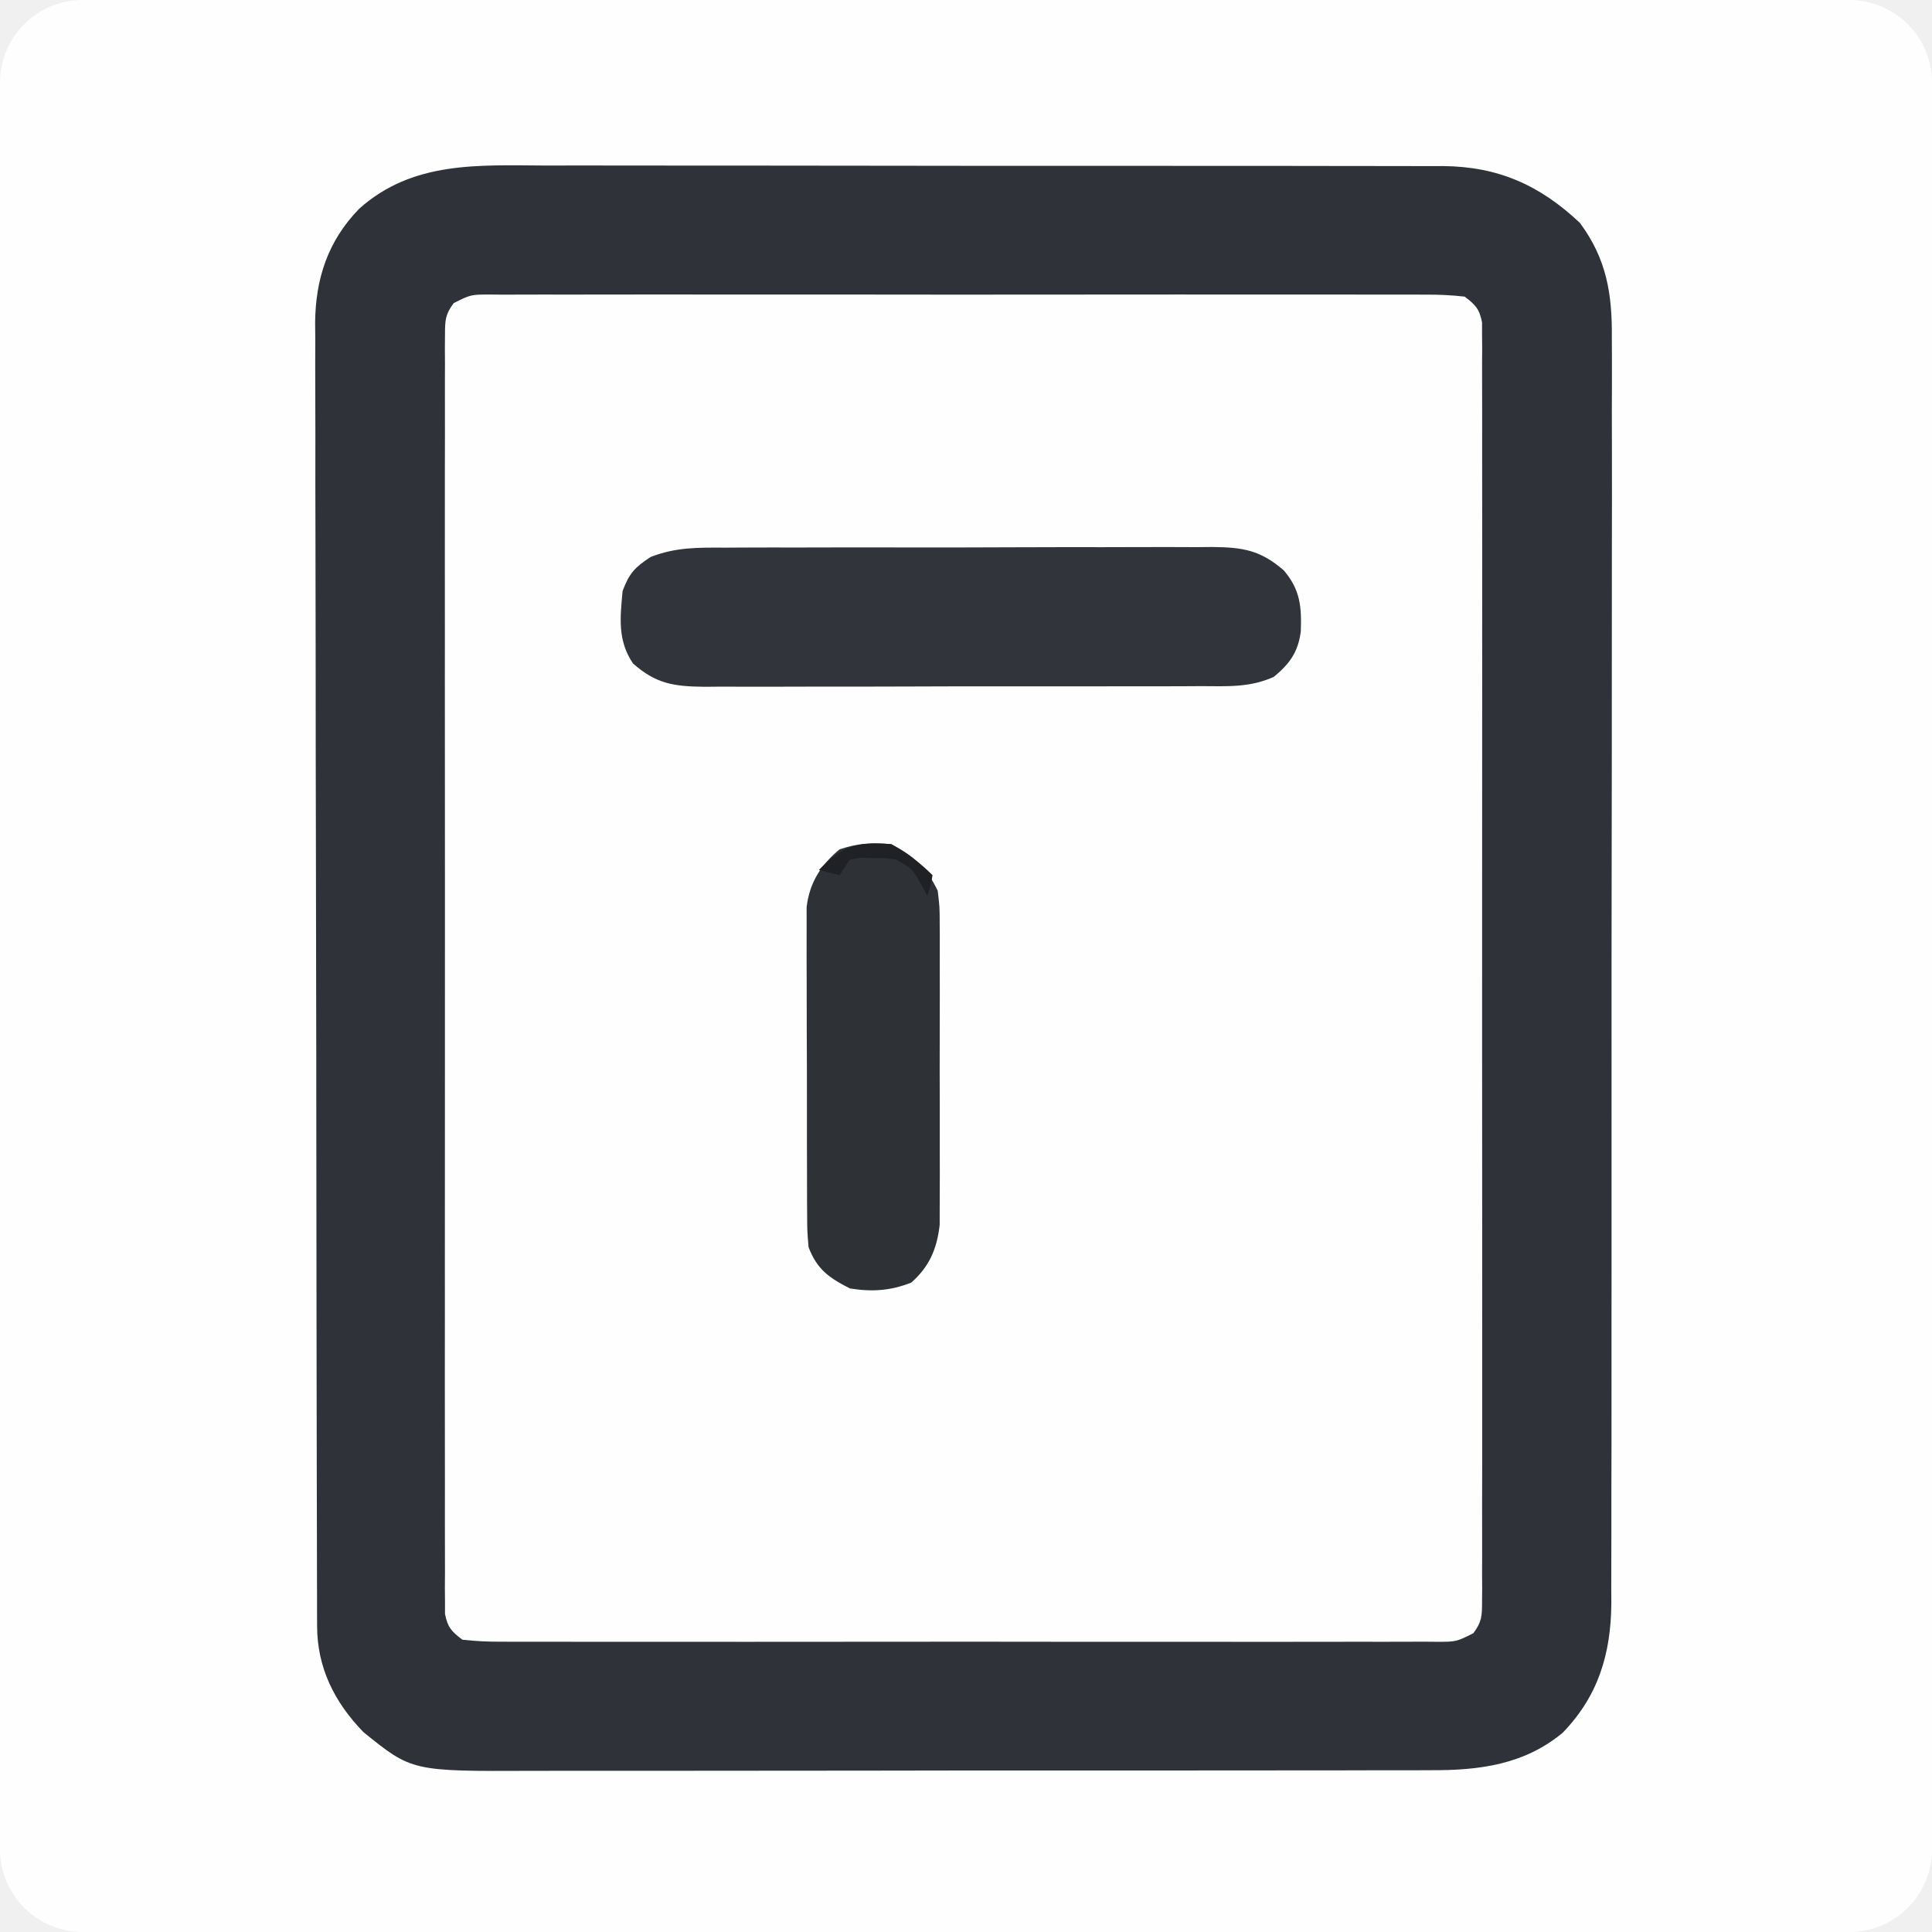
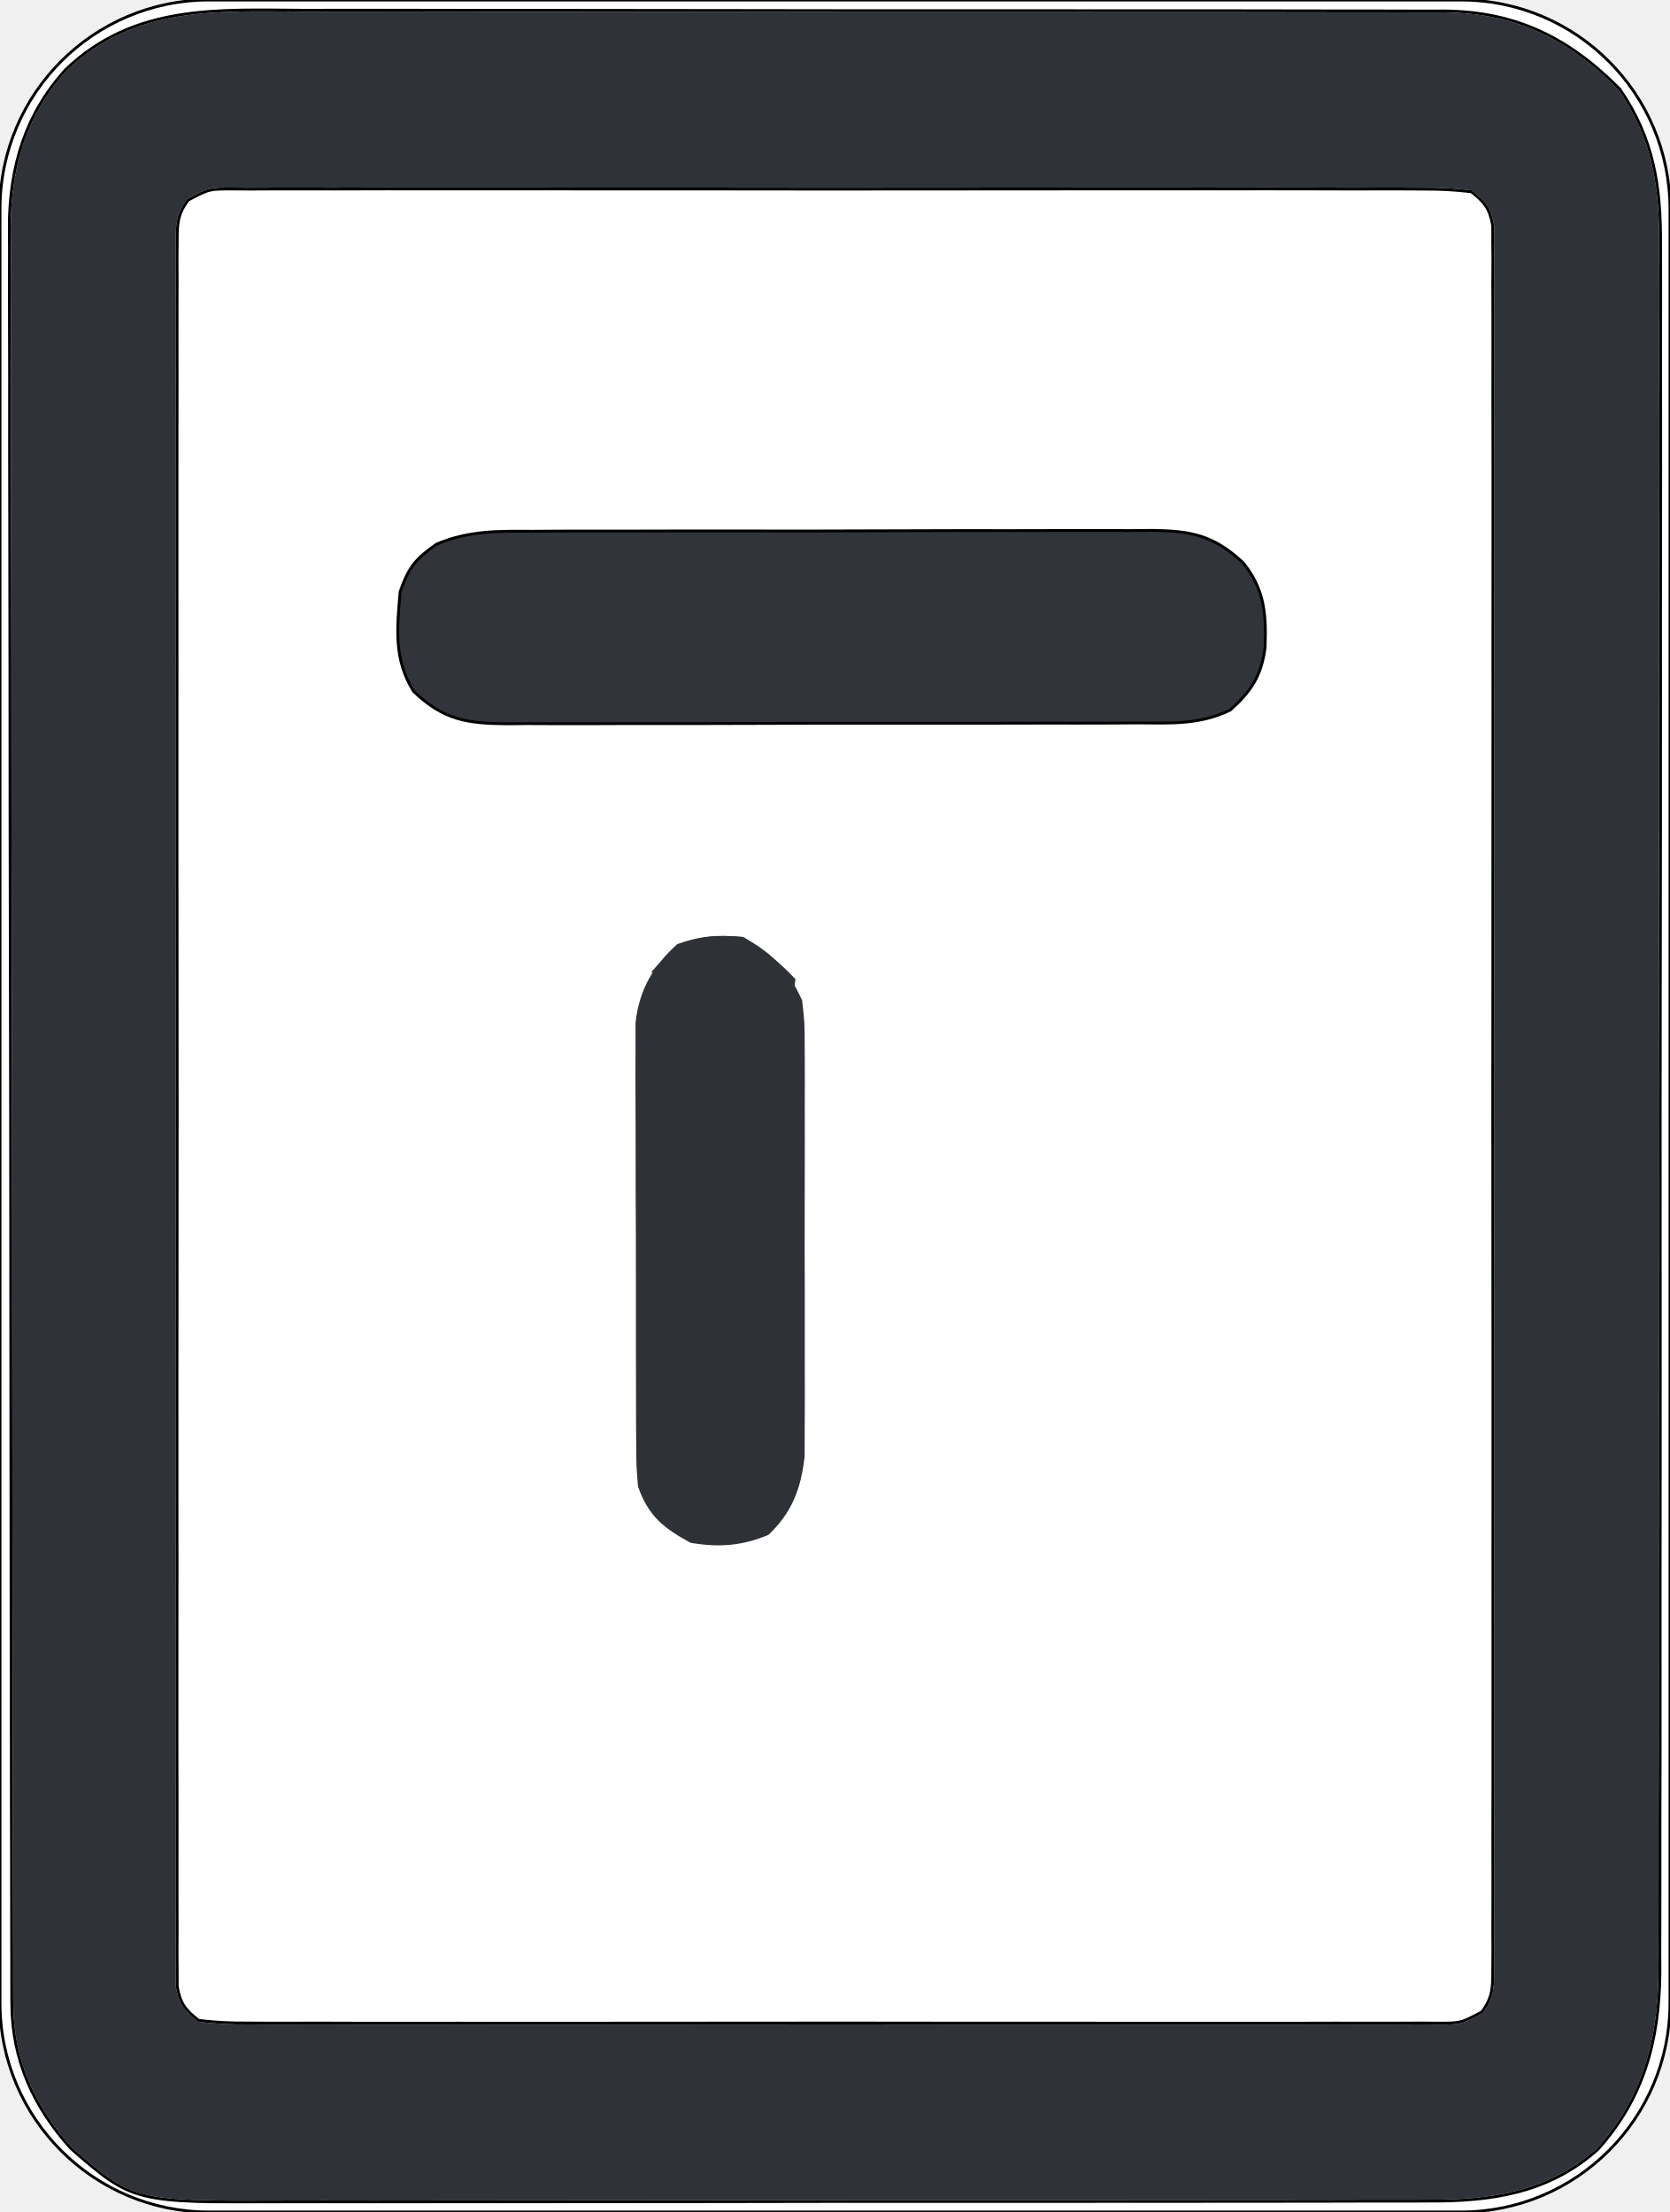
- <svg xmlns="http://www.w3.org/2000/svg" width="374" height="374" viewBox="0 0 374 374" fill="none">
-   <path d="M357.998 0C366.834 0 374 7.163 374 16C374 128.91 374 241.954 374 357.998C374 366.834 366.837 374 358 374C245.09 374 132.046 374 16.002 374C7.166 374 0 366.837 0 358C0 245.09 0 132.046 0 16.002C0 7.166 7.163 0 16 0C128.91 0 241.954 0 357.998 0Z" fill="#FEFEFE" />
-   <path d="M105.797 32.047C107.746 32.044 109.695 32.04 111.644 32.035C116.915 32.026 122.185 32.035 127.455 32.049C132.981 32.06 138.506 32.056 144.032 32.054C153.307 32.053 162.583 32.064 171.858 32.083C182.572 32.104 193.287 32.107 204.001 32.101C214.323 32.096 224.645 32.101 234.967 32.112C239.354 32.117 243.74 32.118 248.127 32.116C253.293 32.114 258.459 32.122 263.625 32.138C265.518 32.142 267.411 32.143 269.304 32.14C271.893 32.137 274.482 32.146 277.071 32.158C278.188 32.153 278.188 32.153 279.327 32.147C290.044 32.236 298.108 35.856 305.845 43.149C311.029 50.17 312.105 56.909 312.022 65.463C312.03 67.082 312.031 67.082 312.039 68.734C312.053 72.334 312.038 75.933 312.023 79.532C312.026 82.12 312.032 84.708 312.039 87.295C312.053 93.584 312.045 99.872 312.03 106.16C312.013 113.49 312.017 120.82 312.02 128.15C312.026 141.232 312.012 154.314 311.988 167.396C311.964 180.078 311.957 192.76 311.967 205.441C311.978 219.265 311.98 233.089 311.966 246.913C311.964 248.389 311.963 249.864 311.961 251.339C311.961 252.065 311.96 252.791 311.959 253.539C311.954 258.643 311.956 263.747 311.96 268.851C311.966 275.726 311.955 282.601 311.933 289.476C311.928 291.997 311.927 294.519 311.932 297.04C311.938 300.485 311.926 303.93 311.909 307.375C311.918 308.867 311.918 308.867 311.927 310.389C311.838 320.169 309.406 328.284 302.521 335.419C295.078 341.606 286.369 342.728 276.951 342.68C276.138 342.683 275.325 342.687 274.487 342.691C271.788 342.701 269.089 342.698 266.39 342.694C264.445 342.698 262.499 342.703 260.553 342.709C255.287 342.722 250.02 342.723 244.754 342.72C240.35 342.719 235.947 342.724 231.543 342.729C221.152 342.74 210.761 342.741 200.369 342.735C189.664 342.729 178.958 342.741 168.252 342.762C159.046 342.78 149.84 342.786 140.633 342.783C135.141 342.781 129.649 342.783 124.157 342.797C118.992 342.81 113.827 342.808 108.661 342.795C106.771 342.792 104.88 342.795 102.99 342.803C79.736 342.898 79.736 342.898 70.345 335.298C64.745 329.53 61.405 322.84 61.387 314.813C61.382 313.888 61.378 312.962 61.373 312.009C61.373 310.995 61.374 309.982 61.374 308.938C61.37 307.859 61.367 306.78 61.363 305.668C61.352 302.039 61.348 298.41 61.344 294.781C61.338 292.185 61.331 289.588 61.324 286.991C61.304 279.19 61.294 271.389 61.285 263.588C61.281 259.912 61.276 256.237 61.27 252.562C61.253 240.342 61.239 228.122 61.232 215.902C61.23 212.731 61.228 209.561 61.226 206.391C61.225 205.603 61.225 204.816 61.224 204.004C61.216 191.242 61.191 178.48 61.158 165.718C61.125 152.611 61.107 139.504 61.104 126.397C61.102 119.04 61.093 111.682 61.068 104.325C61.044 97.403 61.04 90.482 61.05 83.56C61.051 81.021 61.044 78.482 61.031 75.942C61.013 72.473 61.02 69.004 61.033 65.535C61.017 64.031 61.017 64.031 61 62.498C61.078 53.963 63.469 46.644 69.521 40.419C79.916 31.11 92.698 31.989 105.797 32.047ZM87.833 58.672C86.19 60.86 86.145 62.027 86.144 64.746C86.136 65.635 86.128 66.524 86.12 67.44C86.126 68.418 86.133 69.395 86.14 70.402C86.135 71.44 86.131 72.478 86.126 73.547C86.114 77.041 86.123 80.534 86.133 84.028C86.129 86.526 86.123 89.024 86.117 91.522C86.105 97.613 86.106 103.704 86.115 109.794C86.122 114.743 86.123 119.692 86.12 124.641C86.119 125.345 86.119 126.048 86.118 126.773C86.117 128.203 86.116 129.632 86.115 131.061C86.107 144.473 86.117 157.884 86.133 171.295C86.146 182.809 86.144 194.323 86.13 205.837C86.114 219.199 86.108 232.562 86.117 245.924C86.118 247.348 86.119 248.773 86.12 250.197C86.12 250.898 86.121 251.598 86.121 252.32C86.124 257.265 86.119 262.209 86.112 267.154C86.103 273.805 86.109 280.457 86.127 287.109C86.131 289.555 86.13 292.002 86.123 294.448C86.115 297.778 86.125 301.106 86.14 304.436C86.133 305.413 86.127 306.391 86.12 307.398C86.128 308.287 86.135 309.175 86.144 310.091C86.144 310.86 86.144 311.629 86.145 312.421C86.629 314.99 87.438 315.873 89.521 317.419C92.168 317.714 94.579 317.824 97.227 317.8C98.019 317.805 98.812 317.809 99.629 317.814C102.293 317.826 104.958 317.817 107.623 317.807C109.529 317.811 111.436 317.817 113.343 317.823C118.529 317.837 123.715 317.831 128.901 317.822C134.32 317.814 139.74 317.821 145.16 317.826C154.263 317.832 163.366 317.824 172.468 317.81C183.001 317.794 193.534 317.799 204.068 317.816C213.101 317.829 222.135 317.831 231.168 317.823C236.568 317.818 241.968 317.818 247.367 317.828C252.443 317.836 257.519 317.83 262.595 317.813C264.461 317.809 266.327 317.81 268.193 317.817C270.734 317.825 273.274 317.815 275.815 317.8C276.559 317.807 277.304 317.813 278.07 317.82C281.887 317.826 281.887 317.826 285.209 316.166C286.852 313.978 286.897 312.811 286.898 310.091C286.906 309.202 286.914 308.314 286.922 307.398C286.916 306.42 286.909 305.443 286.902 304.436C286.909 302.879 286.909 302.879 286.916 301.291C286.928 297.797 286.919 294.304 286.909 290.81C286.913 288.312 286.919 285.814 286.925 283.316C286.937 277.225 286.936 271.134 286.927 265.044C286.92 260.095 286.919 255.146 286.922 250.197C286.923 249.141 286.923 249.141 286.924 248.065C286.925 246.635 286.926 245.206 286.927 243.776C286.935 230.365 286.925 216.954 286.909 203.543C286.896 192.029 286.898 180.515 286.912 169.001C286.928 155.638 286.934 142.276 286.925 128.914C286.924 127.489 286.923 126.065 286.922 124.641C286.922 123.94 286.921 123.239 286.921 122.517C286.918 117.573 286.923 112.629 286.93 107.684C286.939 101.033 286.933 94.381 286.915 87.729C286.911 85.283 286.912 82.836 286.919 80.389C286.927 77.06 286.917 73.731 286.902 70.402C286.912 68.936 286.912 68.936 286.922 67.44C286.914 66.551 286.907 65.662 286.898 64.746C286.898 63.978 286.898 63.209 286.897 62.417C286.413 59.847 285.604 58.965 283.521 57.419C280.874 57.124 278.463 57.014 275.815 57.038C275.023 57.033 274.23 57.029 273.413 57.024C270.749 57.012 268.084 57.021 265.419 57.031C263.513 57.027 261.606 57.021 259.699 57.015C254.513 57.001 249.327 57.006 244.141 57.016C238.722 57.023 233.302 57.017 227.882 57.012C218.779 57.006 209.676 57.014 200.574 57.028C190.041 57.044 179.508 57.039 168.974 57.022C159.941 57.009 150.907 57.007 141.874 57.015C136.474 57.019 131.074 57.02 125.674 57.01C120.599 57.001 115.523 57.007 110.447 57.025C108.581 57.029 106.715 57.028 104.849 57.021C102.308 57.013 99.768 57.023 97.227 57.038C96.483 57.031 95.738 57.025 94.972 57.018C91.155 57.012 91.155 57.012 87.833 58.672Z" fill="#2F3238" />
-   <path d="M140.481 106.015C142.121 106.004 142.121 106.004 143.794 105.994C147.401 105.976 151.008 105.979 154.615 105.985C157.126 105.981 159.637 105.975 162.147 105.969C167.406 105.96 172.665 105.962 177.924 105.973C183.994 105.984 190.064 105.97 196.134 105.943C201.986 105.918 207.838 105.916 213.69 105.922C216.174 105.923 218.659 105.916 221.144 105.904C224.617 105.889 228.089 105.9 231.563 105.917C233.101 105.902 233.101 105.902 234.671 105.888C240.613 105.949 243.981 106.488 248.522 110.419C251.72 114.15 251.988 117.524 251.807 122.27C251.274 126.288 249.648 128.478 246.598 131.026C241.953 133.129 237.535 132.844 232.493 132.823C231.38 132.83 230.267 132.836 229.121 132.844C225.443 132.862 221.766 132.858 218.088 132.852C215.531 132.857 212.975 132.862 210.418 132.868C205.059 132.877 199.7 132.875 194.341 132.865C188.154 132.853 181.968 132.867 175.781 132.894C169.82 132.919 163.859 132.921 157.897 132.915C155.365 132.915 152.833 132.921 150.301 132.933C146.76 132.948 143.221 132.938 139.68 132.92C138.634 132.93 137.588 132.94 136.511 132.95C130.538 132.889 127.048 132.439 122.522 128.419C119.542 123.95 120.038 119.658 120.522 114.419C121.828 110.936 122.873 109.845 125.954 107.819C130.861 105.893 135.254 105.992 140.481 106.015Z" fill="#31343A" />
-   <path d="M172.522 163.419C176.974 165.731 179.337 167.936 181.522 172.419C181.903 175.561 181.903 175.561 181.91 179.134C181.915 179.788 181.92 180.442 181.926 181.116C181.939 183.268 181.93 185.419 181.92 187.571C181.922 189.074 181.925 190.577 181.929 192.08C181.933 195.227 181.927 198.373 181.913 201.519C181.896 205.542 181.905 209.564 181.923 213.587C181.934 216.69 181.931 219.793 181.923 222.896C181.921 224.379 181.924 225.861 181.931 227.344C181.938 229.421 181.926 231.498 181.91 233.575C181.907 234.755 181.905 235.934 181.903 237.15C181.362 241.786 179.915 245.189 176.397 248.294C172.352 249.877 168.807 250.106 164.522 249.419C160.457 247.35 158.125 245.682 156.522 241.419C156.261 238.352 156.261 238.352 156.247 234.71C156.242 234.045 156.237 233.379 156.231 232.693C156.218 230.499 156.219 228.305 156.221 226.11C156.217 224.581 156.213 223.052 156.208 221.522C156.2 218.319 156.201 215.115 156.206 211.912C156.212 207.812 156.195 203.712 156.172 199.612C156.157 196.454 156.156 193.296 156.159 190.138C156.159 188.627 156.153 187.115 156.143 185.604C156.131 183.488 156.138 181.373 156.149 179.257C156.149 178.054 156.148 176.852 156.147 175.613C156.701 170.886 158.882 167.452 162.522 164.419C166.141 163.213 168.714 163.096 172.522 163.419Z" fill="#2E3237" />
-   <path d="M172.521 163.419C175.622 165.174 178.01 166.907 180.521 169.419C180.146 171.544 180.146 171.544 179.521 173.419C179.088 172.635 178.655 171.851 178.209 171.044C176.629 168.202 176.629 168.202 173.521 166.419C171.307 166.066 171.307 166.066 168.959 166.106C168.174 166.089 167.389 166.073 166.58 166.055C165.901 166.175 165.221 166.295 164.521 166.419C163.531 167.904 163.531 167.904 162.521 169.419C161.201 169.089 159.881 168.759 158.521 168.419C162.912 163.725 166.082 162.873 172.521 163.419Z" fill="#1F2125" />
+ <svg xmlns="http://www.w3.org/2000/svg" width="591" height="783" viewBox="0 0 591 783" fill="none">
+   <rect width="591" height="783" rx="74" fill="white" />
+   <rect width="591" height="783" rx="74" stroke="black" />
+   <mask id="path-2-outside-1_2016_29" maskUnits="userSpaceOnUse" x="2.776" y="2.019" width="586" height="778" fill="black">
+     <rect fill="white" x="2.776" y="2.019" width="586" height="778" />
+     <path d="M107.887 4.135C112.417 4.129 116.946 4.12 121.476 4.107C133.726 4.084 145.974 4.107 158.222 4.141C171.065 4.169 183.905 4.159 196.748 4.154C218.303 4.151 239.862 4.179 261.417 4.225C286.317 4.278 311.22 4.287 336.12 4.271C360.109 4.257 384.098 4.271 408.087 4.299C418.282 4.311 428.476 4.313 438.671 4.308C450.678 4.303 462.684 4.323 474.69 4.362C479.089 4.373 483.489 4.375 487.888 4.368C493.905 4.36 499.922 4.383 505.939 4.413C508.535 4.399 508.535 4.399 511.182 4.385C536.089 4.606 554.831 13.632 572.812 31.817C584.86 49.322 587.361 66.124 587.168 87.451C587.186 91.488 587.189 91.488 587.207 95.607C587.24 104.582 587.205 113.555 587.17 122.53C587.177 128.981 587.191 135.433 587.207 141.885C587.24 157.564 587.221 173.242 587.186 188.92C587.147 207.196 587.156 225.471 587.163 243.747C587.177 276.364 587.144 308.981 587.089 341.598C587.033 373.218 587.017 404.838 587.04 436.455C587.065 470.922 587.07 505.389 587.038 539.856C587.033 543.536 587.031 547.214 587.026 550.891C587.026 552.701 587.024 554.511 587.021 556.376C587.01 569.102 587.014 581.828 587.024 594.553C587.038 611.695 587.012 628.836 586.961 645.977C586.949 652.263 586.947 658.551 586.959 664.836C586.972 673.426 586.945 682.015 586.905 690.604C586.926 694.324 586.926 694.324 586.947 698.119C586.74 722.503 581.088 742.736 565.087 760.526C547.789 775.952 527.548 778.749 505.66 778.629C503.771 778.637 501.881 778.647 499.934 778.657C493.661 778.682 487.389 778.674 481.116 778.664C476.596 778.674 472.073 778.687 467.55 778.702C455.312 778.734 443.071 778.737 430.832 778.729C420.597 778.727 410.364 778.739 400.129 778.751C375.98 778.779 351.83 778.781 327.679 778.766C302.8 778.751 277.918 778.781 253.037 778.834C231.641 778.879 210.246 778.894 188.848 778.886C176.085 778.881 163.321 778.886 150.557 778.921C138.553 778.953 126.549 778.948 114.543 778.916C110.151 778.909 105.756 778.916 101.363 778.936C47.319 779.173 47.319 779.173 25.495 760.224C12.479 745.843 4.716 729.163 4.675 709.149C4.664 706.843 4.654 704.534 4.643 702.158C4.644 699.63 4.644 697.104 4.645 694.501C4.636 691.811 4.628 689.121 4.619 686.348C4.593 677.3 4.584 668.252 4.575 659.204C4.561 652.731 4.545 646.256 4.529 639.781C4.483 620.331 4.46 600.881 4.439 581.431C4.429 572.266 4.416 563.103 4.404 553.94C4.365 523.473 4.331 493.005 4.314 462.537C4.31 454.631 4.305 446.727 4.301 438.823C4.3 436.859 4.299 434.897 4.297 432.872C4.278 401.053 4.219 369.234 4.144 337.414C4.067 304.735 4.025 272.056 4.018 239.376C4.013 221.033 3.992 202.688 3.933 184.345C3.877 167.087 3.869 149.83 3.893 132.572C3.894 126.241 3.879 119.91 3.847 113.579C3.806 104.929 3.823 96.28 3.853 87.63C3.815 83.882 3.815 83.882 3.776 80.058C3.957 58.779 9.514 40.529 23.579 25.009C47.739 1.801 77.444 3.992 107.887 4.135ZM66.137 70.519C62.318 75.975 62.215 78.885 62.211 85.665C62.193 87.881 62.175 90.097 62.156 92.381C62.172 94.818 62.187 97.255 62.203 99.766C62.192 102.354 62.181 104.941 62.17 107.606C62.142 116.318 62.164 125.028 62.186 133.74C62.177 139.968 62.164 146.196 62.149 152.424C62.121 167.61 62.125 182.797 62.145 197.981C62.161 210.32 62.163 222.659 62.155 234.998C62.154 236.754 62.153 238.506 62.152 240.314C62.15 243.879 62.148 247.442 62.145 251.005C62.126 284.445 62.148 317.882 62.186 351.319C62.217 380.027 62.212 408.735 62.179 437.442C62.142 470.757 62.127 504.075 62.149 537.39C62.151 540.94 62.153 544.493 62.155 548.044C62.157 549.792 62.158 551.537 62.159 553.337C62.165 565.666 62.155 577.993 62.138 590.322C62.117 606.905 62.132 623.49 62.172 640.076C62.182 646.174 62.179 652.275 62.163 658.374C62.144 666.676 62.168 674.974 62.203 683.277C62.187 685.712 62.172 688.151 62.156 690.662C62.174 692.878 62.192 695.092 62.211 697.376C62.212 699.293 62.213 701.211 62.214 703.185C63.338 709.591 65.22 711.792 70.061 715.647C76.212 716.382 81.816 716.656 87.969 716.597C89.811 716.609 91.653 716.619 93.551 716.632C99.744 716.661 105.937 716.639 112.131 716.614C116.561 716.624 120.993 716.639 125.425 716.654C137.477 716.689 149.53 716.674 161.582 716.651C174.176 716.632 186.773 716.649 199.369 716.661C220.525 716.676 241.681 716.656 262.835 716.622C287.314 716.582 311.794 716.594 336.275 716.637C357.269 716.669 378.264 716.674 399.258 716.654C411.808 716.642 424.358 716.642 436.905 716.666C448.702 716.686 460.499 716.671 472.296 716.629C476.633 716.619 480.969 716.622 485.306 716.639C491.212 716.659 497.115 716.634 503.02 716.597C504.749 716.614 506.481 716.629 508.261 716.647C517.132 716.662 517.132 716.661 524.853 712.523C528.671 707.067 528.776 704.158 528.778 697.376C528.796 695.159 528.815 692.945 528.834 690.662C528.82 688.223 528.803 685.787 528.787 683.277C528.803 679.395 528.803 679.394 528.82 675.435C528.848 666.724 528.827 658.015 528.803 649.303C528.813 643.075 528.827 636.847 528.841 630.619C528.868 615.432 528.866 600.246 528.845 585.061C528.829 572.722 528.827 560.383 528.834 548.044C528.836 545.411 528.836 545.411 528.838 542.728C528.841 539.163 528.843 535.6 528.845 532.035C528.864 498.597 528.841 465.16 528.803 431.723C528.773 403.015 528.778 374.307 528.81 345.6C528.848 312.282 528.861 278.967 528.841 245.652C528.838 242.099 528.836 238.549 528.834 234.998C528.834 233.25 528.831 231.503 528.831 229.703C528.824 217.376 528.836 205.049 528.852 192.72C528.873 176.137 528.859 159.552 528.817 142.967C528.808 136.867 528.81 130.767 528.827 124.667C528.845 116.366 528.822 108.067 528.787 99.766C528.81 96.11 528.81 96.11 528.834 92.381C528.815 90.164 528.799 87.948 528.778 85.665C528.778 83.748 528.778 81.831 528.776 79.856C527.651 73.45 525.77 71.25 520.929 67.395C514.778 66.66 509.174 66.386 503.02 66.445C501.18 66.434 499.337 66.422 497.438 66.41C491.246 66.38 485.053 66.404 478.859 66.427C474.43 66.417 469.998 66.404 465.566 66.388C453.513 66.353 441.46 66.367 429.408 66.39C416.814 66.409 404.217 66.392 391.621 66.38C370.465 66.366 349.309 66.384 328.155 66.42C303.676 66.461 279.196 66.447 254.715 66.406C233.721 66.372 212.726 66.368 191.732 66.387C179.182 66.399 166.633 66.4 154.083 66.376C142.288 66.354 130.491 66.369 118.694 66.412C114.357 66.422 110.021 66.419 105.684 66.403C99.778 66.383 93.874 66.408 87.969 66.445C86.24 66.429 84.51 66.412 82.729 66.395C73.858 66.381 73.858 66.381 66.137 70.519Z" />
+   </mask>
+   <path d="M107.887 4.135C112.417 4.129 116.946 4.12 121.476 4.107C133.726 4.084 145.974 4.107 158.222 4.141C171.065 4.169 183.905 4.159 196.748 4.154C218.303 4.151 239.862 4.179 261.417 4.225C286.317 4.278 311.22 4.287 336.12 4.271C360.109 4.257 384.098 4.271 408.087 4.299C418.282 4.311 428.476 4.313 438.671 4.308C450.678 4.303 462.684 4.323 474.69 4.362C479.089 4.373 483.489 4.375 487.888 4.368C493.905 4.36 499.922 4.383 505.939 4.413C508.535 4.399 508.535 4.399 511.182 4.385C536.089 4.606 554.831 13.632 572.812 31.817C584.86 49.322 587.361 66.124 587.168 87.451C587.186 91.488 587.189 91.488 587.207 95.607C587.24 104.582 587.205 113.555 587.17 122.53C587.177 128.981 587.191 135.433 587.207 141.885C587.24 157.564 587.221 173.242 587.186 188.92C587.147 207.196 587.156 225.471 587.163 243.747C587.177 276.364 587.144 308.981 587.089 341.598C587.033 373.218 587.017 404.838 587.04 436.455C587.065 470.922 587.07 505.389 587.038 539.856C587.033 543.536 587.031 547.214 587.026 550.891C587.026 552.701 587.024 554.511 587.021 556.376C587.01 569.102 587.014 581.828 587.024 594.553C587.038 611.695 587.012 628.836 586.961 645.977C586.949 652.263 586.947 658.551 586.959 664.836C586.972 673.426 586.945 682.015 586.905 690.604C586.926 694.324 586.926 694.324 586.947 698.119C586.74 722.503 581.088 742.736 565.087 760.526C547.789 775.952 527.548 778.749 505.66 778.629C503.771 778.637 501.881 778.647 499.934 778.657C493.661 778.682 487.389 778.674 481.116 778.664C476.596 778.674 472.073 778.687 467.55 778.702C455.312 778.734 443.071 778.737 430.832 778.729C420.597 778.727 410.364 778.739 400.129 778.751C375.98 778.779 351.83 778.781 327.679 778.766C302.8 778.751 277.918 778.781 253.037 778.834C231.641 778.879 210.246 778.894 188.848 778.886C176.085 778.881 163.321 778.886 150.557 778.921C138.553 778.953 126.549 778.948 114.543 778.916C110.151 778.909 105.756 778.916 101.363 778.936C47.319 779.173 47.319 779.173 25.495 760.224C12.479 745.843 4.716 729.163 4.675 709.149C4.664 706.843 4.654 704.534 4.643 702.158C4.644 699.63 4.644 697.104 4.645 694.501C4.636 691.811 4.628 689.121 4.619 686.348C4.593 677.3 4.584 668.252 4.575 659.204C4.561 652.731 4.545 646.256 4.529 639.781C4.483 620.331 4.46 600.881 4.439 581.431C4.429 572.266 4.416 563.103 4.404 553.94C4.365 523.473 4.331 493.005 4.314 462.537C4.31 454.631 4.305 446.727 4.301 438.823C4.3 436.859 4.299 434.897 4.297 432.872C4.278 401.053 4.219 369.234 4.144 337.414C4.067 304.735 4.025 272.056 4.018 239.376C4.013 221.033 3.992 202.688 3.933 184.345C3.877 167.087 3.869 149.83 3.893 132.572C3.894 126.241 3.879 119.91 3.847 113.579C3.806 104.929 3.823 96.28 3.853 87.63C3.815 83.882 3.815 83.882 3.776 80.058C3.957 58.779 9.514 40.529 23.579 25.009C47.739 1.801 77.444 3.992 107.887 4.135ZM66.137 70.519C62.318 75.975 62.215 78.885 62.211 85.665C62.193 87.881 62.175 90.097 62.156 92.381C62.172 94.818 62.187 97.255 62.203 99.766C62.192 102.354 62.181 104.941 62.17 107.606C62.142 116.318 62.164 125.028 62.186 133.74C62.177 139.968 62.164 146.196 62.149 152.424C62.121 167.61 62.125 182.797 62.145 197.981C62.161 210.32 62.163 222.659 62.155 234.998C62.154 236.754 62.153 238.506 62.152 240.314C62.15 243.879 62.148 247.442 62.145 251.005C62.126 284.445 62.148 317.882 62.186 351.319C62.217 380.027 62.212 408.735 62.179 437.442C62.142 470.757 62.127 504.075 62.149 537.39C62.151 540.94 62.153 544.493 62.155 548.044C62.157 549.792 62.158 551.537 62.159 553.337C62.165 565.666 62.155 577.993 62.138 590.322C62.117 606.905 62.132 623.49 62.172 640.076C62.182 646.174 62.179 652.275 62.163 658.374C62.144 666.676 62.168 674.974 62.203 683.277C62.187 685.712 62.172 688.151 62.156 690.662C62.174 692.878 62.192 695.092 62.211 697.376C62.212 699.293 62.213 701.211 62.214 703.185C63.338 709.591 65.22 711.792 70.061 715.647C76.212 716.382 81.816 716.656 87.969 716.597C89.811 716.609 91.653 716.619 93.551 716.632C99.744 716.661 105.937 716.639 112.131 716.614C116.561 716.624 120.993 716.639 125.425 716.654C137.477 716.689 149.53 716.674 161.582 716.651C174.176 716.632 186.773 716.649 199.369 716.661C220.525 716.676 241.681 716.656 262.835 716.622C287.314 716.582 311.794 716.594 336.275 716.637C357.269 716.669 378.264 716.674 399.258 716.654C411.808 716.642 424.358 716.642 436.905 716.666C448.702 716.686 460.499 716.671 472.296 716.629C476.633 716.619 480.969 716.622 485.306 716.639C491.212 716.659 497.115 716.634 503.02 716.597C504.749 716.614 506.481 716.629 508.261 716.647C517.132 716.662 517.132 716.661 524.853 712.523C528.671 707.067 528.776 704.158 528.778 697.376C528.796 695.159 528.815 692.945 528.834 690.662C528.82 688.223 528.803 685.787 528.787 683.277C528.803 679.395 528.803 679.394 528.82 675.435C528.848 666.724 528.827 658.015 528.803 649.303C528.813 643.075 528.827 636.847 528.841 630.619C528.868 615.432 528.866 600.246 528.845 585.061C528.829 572.722 528.827 560.383 528.834 548.044C528.836 545.411 528.836 545.411 528.838 542.728C528.841 539.163 528.843 535.6 528.845 532.035C528.864 498.597 528.841 465.16 528.803 431.723C528.773 403.015 528.778 374.307 528.81 345.6C528.848 312.282 528.861 278.967 528.841 245.652C528.838 242.099 528.836 238.549 528.834 234.998C528.834 233.25 528.831 231.503 528.831 229.703C528.824 217.376 528.836 205.049 528.852 192.72C528.873 176.137 528.859 159.552 528.817 142.967C528.808 136.867 528.81 130.767 528.827 124.667C528.845 116.366 528.822 108.067 528.787 99.766C528.81 96.11 528.81 96.11 528.834 92.381C528.815 90.164 528.799 87.948 528.778 85.665C528.778 83.748 528.778 81.831 528.776 79.856C527.651 73.45 525.77 71.25 520.929 67.395C514.778 66.66 509.174 66.386 503.02 66.445C501.18 66.434 499.337 66.422 497.438 66.41C491.246 66.38 485.053 66.404 478.859 66.427C474.43 66.417 469.998 66.404 465.566 66.388C453.513 66.353 441.46 66.367 429.408 66.39C416.814 66.409 404.217 66.392 391.621 66.38C370.465 66.366 349.309 66.384 328.155 66.42C303.676 66.461 279.196 66.447 254.715 66.406C233.721 66.372 212.726 66.368 191.732 66.387C179.182 66.399 166.633 66.4 154.083 66.376C142.288 66.354 130.491 66.369 118.694 66.412C114.357 66.422 110.021 66.419 105.684 66.403C99.778 66.383 93.874 66.408 87.969 66.445C86.24 66.429 84.51 66.412 82.729 66.395C73.858 66.381 73.858 66.381 66.137 70.519Z" fill="#2F3238" />
+   <path d="M107.887 4.135C112.417 4.129 116.946 4.12 121.476 4.107C133.726 4.084 145.974 4.107 158.222 4.141C171.065 4.169 183.905 4.159 196.748 4.154C218.303 4.151 239.862 4.179 261.417 4.225C286.317 4.278 311.22 4.287 336.12 4.271C360.109 4.257 384.098 4.271 408.087 4.299C418.282 4.311 428.476 4.313 438.671 4.308C450.678 4.303 462.684 4.323 474.69 4.362C479.089 4.373 483.489 4.375 487.888 4.368C493.905 4.36 499.922 4.383 505.939 4.413C508.535 4.399 508.535 4.399 511.182 4.385C536.089 4.606 554.831 13.632 572.812 31.817C584.86 49.322 587.361 66.124 587.168 87.451C587.186 91.488 587.189 91.488 587.207 95.607C587.24 104.582 587.205 113.555 587.17 122.53C587.177 128.981 587.191 135.433 587.207 141.885C587.24 157.564 587.221 173.242 587.186 188.92C587.147 207.196 587.156 225.471 587.163 243.747C587.177 276.364 587.144 308.981 587.089 341.598C587.033 373.218 587.017 404.838 587.04 436.455C587.065 470.922 587.07 505.389 587.038 539.856C587.033 543.536 587.031 547.214 587.026 550.891C587.026 552.701 587.024 554.511 587.021 556.376C587.01 569.102 587.014 581.828 587.024 594.553C587.038 611.695 587.012 628.836 586.961 645.977C586.949 652.263 586.947 658.551 586.959 664.836C586.972 673.426 586.945 682.015 586.905 690.604C586.926 694.324 586.926 694.324 586.947 698.119C586.74 722.503 581.088 742.736 565.087 760.526C547.789 775.952 527.548 778.749 505.66 778.629C503.771 778.637 501.881 778.647 499.934 778.657C493.661 778.682 487.389 778.674 481.116 778.664C476.596 778.674 472.073 778.687 467.55 778.702C455.312 778.734 443.071 778.737 430.832 778.729C420.597 778.727 410.364 778.739 400.129 778.751C375.98 778.779 351.83 778.781 327.679 778.766C302.8 778.751 277.918 778.781 253.037 778.834C231.641 778.879 210.246 778.894 188.848 778.886C176.085 778.881 163.321 778.886 150.557 778.921C138.553 778.953 126.549 778.948 114.543 778.916C110.151 778.909 105.756 778.916 101.363 778.936C47.319 779.173 47.319 779.173 25.495 760.224C12.479 745.843 4.716 729.163 4.675 709.149C4.664 706.843 4.654 704.534 4.643 702.158C4.644 699.63 4.644 697.104 4.645 694.501C4.636 691.811 4.628 689.121 4.619 686.348C4.593 677.3 4.584 668.252 4.575 659.204C4.561 652.731 4.545 646.256 4.529 639.781C4.483 620.331 4.46 600.881 4.439 581.431C4.429 572.266 4.416 563.103 4.404 553.94C4.365 523.473 4.331 493.005 4.314 462.537C4.31 454.631 4.305 446.727 4.301 438.823C4.3 436.859 4.299 434.897 4.297 432.872C4.278 401.053 4.219 369.234 4.144 337.414C4.067 304.735 4.025 272.056 4.018 239.376C4.013 221.033 3.992 202.688 3.933 184.345C3.877 167.087 3.869 149.83 3.893 132.572C3.894 126.241 3.879 119.91 3.847 113.579C3.806 104.929 3.823 96.28 3.853 87.63C3.815 83.882 3.815 83.882 3.776 80.058C3.957 58.779 9.514 40.529 23.579 25.009C47.739 1.801 77.444 3.992 107.887 4.135ZM66.137 70.519C62.318 75.975 62.215 78.885 62.211 85.665C62.193 87.881 62.175 90.097 62.156 92.381C62.172 94.818 62.187 97.255 62.203 99.766C62.192 102.354 62.181 104.941 62.17 107.606C62.142 116.318 62.164 125.028 62.186 133.74C62.177 139.968 62.164 146.196 62.149 152.424C62.121 167.61 62.125 182.797 62.145 197.981C62.161 210.32 62.163 222.659 62.155 234.998C62.154 236.754 62.153 238.506 62.152 240.314C62.15 243.879 62.148 247.442 62.145 251.005C62.126 284.445 62.148 317.882 62.186 351.319C62.217 380.027 62.212 408.735 62.179 437.442C62.142 470.757 62.127 504.075 62.149 537.39C62.151 540.94 62.153 544.493 62.155 548.044C62.157 549.792 62.158 551.537 62.159 553.337C62.165 565.666 62.155 577.993 62.138 590.322C62.117 606.905 62.132 623.49 62.172 640.076C62.182 646.174 62.179 652.275 62.163 658.374C62.144 666.676 62.168 674.974 62.203 683.277C62.187 685.712 62.172 688.151 62.156 690.662C62.174 692.878 62.192 695.092 62.211 697.376C62.212 699.293 62.213 701.211 62.214 703.185C63.338 709.591 65.22 711.792 70.061 715.647C76.212 716.382 81.816 716.656 87.969 716.597C89.811 716.609 91.653 716.619 93.551 716.632C99.744 716.661 105.937 716.639 112.131 716.614C116.561 716.624 120.993 716.639 125.425 716.654C137.477 716.689 149.53 716.674 161.582 716.651C174.176 716.632 186.773 716.649 199.369 716.661C220.525 716.676 241.681 716.656 262.835 716.622C287.314 716.582 311.794 716.594 336.275 716.637C357.269 716.669 378.264 716.674 399.258 716.654C411.808 716.642 424.358 716.642 436.905 716.666C448.702 716.686 460.499 716.671 472.296 716.629C476.633 716.619 480.969 716.622 485.306 716.639C491.212 716.659 497.115 716.634 503.02 716.597C504.749 716.614 506.481 716.629 508.261 716.647C517.132 716.662 517.132 716.661 524.853 712.523C528.671 707.067 528.776 704.158 528.778 697.376C528.796 695.159 528.815 692.945 528.834 690.662C528.82 688.223 528.803 685.787 528.787 683.277C528.803 679.395 528.803 679.394 528.82 675.435C528.848 666.724 528.827 658.015 528.803 649.303C528.813 643.075 528.827 636.847 528.841 630.619C528.868 615.432 528.866 600.246 528.845 585.061C528.829 572.722 528.827 560.383 528.834 548.044C528.836 545.411 528.836 545.411 528.838 542.728C528.841 539.163 528.843 535.6 528.845 532.035C528.864 498.597 528.841 465.16 528.803 431.723C528.773 403.015 528.778 374.307 528.81 345.6C528.848 312.282 528.861 278.967 528.841 245.652C528.838 242.099 528.836 238.549 528.834 234.998C528.834 233.25 528.831 231.503 528.831 229.703C528.824 217.376 528.836 205.049 528.852 192.72C528.873 176.137 528.859 159.552 528.817 142.967C528.808 136.867 528.81 130.767 528.827 124.667C528.845 116.366 528.822 108.067 528.787 99.766C528.81 96.11 528.81 96.11 528.834 92.381C528.815 90.164 528.799 87.948 528.778 85.665C528.778 83.748 528.778 81.831 528.776 79.856C527.651 73.45 525.77 71.25 520.929 67.395C514.778 66.66 509.174 66.386 503.02 66.445C501.18 66.434 499.337 66.422 497.438 66.41C491.246 66.38 485.053 66.404 478.859 66.427C474.43 66.417 469.998 66.404 465.566 66.388C453.513 66.353 441.46 66.367 429.408 66.39C416.814 66.409 404.217 66.392 391.621 66.38C370.465 66.366 349.309 66.384 328.155 66.42C303.676 66.461 279.196 66.447 254.715 66.406C233.721 66.372 212.726 66.368 191.732 66.387C179.182 66.399 166.633 66.4 154.083 66.376C142.288 66.354 130.491 66.369 118.694 66.412C114.357 66.422 110.021 66.419 105.684 66.403C99.778 66.383 93.874 66.408 87.969 66.445C86.24 66.429 84.51 66.412 82.729 66.395C73.858 66.381 73.858 66.381 66.137 70.519Z" stroke="black" stroke-width="2" mask="url(#path-2-outside-1_2016_29)" />
+   <path d="M407.405 187.742L408.684 187.759C414.999 187.869 420.106 188.292 424.866 189.796C429.637 191.303 434.029 193.886 438.94 198.271L439.93 199.172L439.957 199.198L439.98 199.227C447.527 208.673 448.146 217.237 447.724 229.104L447.723 229.127L447.72 229.148C447.094 234.211 445.822 238.148 443.796 241.629C441.774 245.104 439.014 248.097 435.452 251.29L435.4 251.337L435.336 251.368C424.414 256.673 414.01 255.95 402.336 255.898C399.751 255.916 397.166 255.931 394.504 255.951H394.503C385.954 255.996 377.407 255.985 368.859 255.97C362.917 255.983 356.977 255.995 351.035 256.01C338.579 256.033 326.124 256.027 313.668 256.003C299.291 255.973 284.915 256.008 270.537 256.075C256.682 256.137 242.827 256.143 228.97 256.128C226.029 256.128 223.087 256.131 220.145 256.138L211.32 256.172C203.089 256.21 194.864 256.185 186.635 256.14C184.206 256.165 181.776 256.19 179.274 256.214H179.263C172.32 256.138 166.758 255.821 161.606 254.246C156.439 252.666 151.716 249.833 146.413 244.78L146.366 244.736L146.333 244.681C139.306 233.376 140.489 222.502 141.611 209.469L141.617 209.406L141.637 209.347C143.162 204.984 144.55 202.073 146.481 199.613C148.41 197.156 150.858 195.179 154.445 192.648L154.49 192.617L154.54 192.595C166.052 187.748 176.365 188.001 188.494 188.058C192.303 188.031 192.304 188.031 196.192 188.006L202.481 187.982C208.769 187.966 215.056 187.973 221.342 187.984C227.178 187.974 233.014 187.959 238.847 187.944L248.014 187.932C257.182 187.925 266.349 187.933 275.516 187.954L286.095 187.964C296.674 187.962 307.254 187.929 317.834 187.879H317.835C331.436 187.816 345.037 187.812 358.638 187.827L367.297 187.816C370.184 187.808 373.071 187.797 375.959 187.782C384.031 187.744 392.1 187.772 400.172 187.814C403.745 187.777 403.746 187.777 407.394 187.742H407.405Z" fill="#31343A" stroke="black" />
+   <path d="M262.96 331.682C273.307 337.447 278.799 342.945 283.877 354.122C284.763 361.956 284.763 361.956 284.779 370.864C284.79 372.495 284.802 374.125 284.816 375.806C284.846 381.171 284.825 386.534 284.802 391.9C284.807 395.647 284.814 399.395 284.823 403.142C284.832 410.988 284.818 418.832 284.786 426.676C284.746 436.707 284.767 446.735 284.809 456.765C284.835 464.502 284.828 472.238 284.809 479.975C284.804 483.672 284.811 487.367 284.828 491.065C284.844 496.243 284.816 501.422 284.779 506.601C284.772 509.543 284.767 512.482 284.763 515.514C283.505 527.073 280.142 535.557 271.966 543.299C262.565 547.246 254.327 547.817 244.368 546.104C234.921 540.945 229.501 536.787 225.775 526.158C225.169 518.511 225.169 518.511 225.136 509.43C225.125 507.772 225.113 506.112 225.099 504.401C225.069 498.931 225.071 493.461 225.076 487.988C225.067 484.176 225.057 480.364 225.046 476.549C225.027 468.563 225.029 460.575 225.041 452.589C225.055 442.366 225.015 432.144 224.962 421.921C224.927 414.048 224.925 406.174 224.932 398.3C224.932 394.533 224.918 390.763 224.895 386.996C224.867 381.72 224.883 376.447 224.909 371.171C224.909 368.171 224.906 365.175 224.904 362.085C226.191 350.3 231.26 341.738 239.72 334.176C248.131 331.169 254.11 330.877 262.96 331.682Z" fill="#2E3237" />
+   <path d="M262.958 331.682C270.165 336.058 275.715 340.379 281.551 346.642C280.679 351.94 280.679 351.94 279.227 356.615C278.22 354.66 277.214 352.706 276.177 350.694C272.505 343.608 272.505 343.608 265.282 339.162C260.137 338.282 260.137 338.282 254.68 338.382C252.855 338.339 251.031 338.3 249.151 338.255C247.573 338.554 245.992 338.853 244.366 339.162C242.065 342.865 242.065 342.865 239.717 346.642C236.65 345.819 233.582 344.996 230.421 344.149C240.626 332.445 247.993 330.321 262.958 331.682Z" fill="#2E3237" />
</svg>
